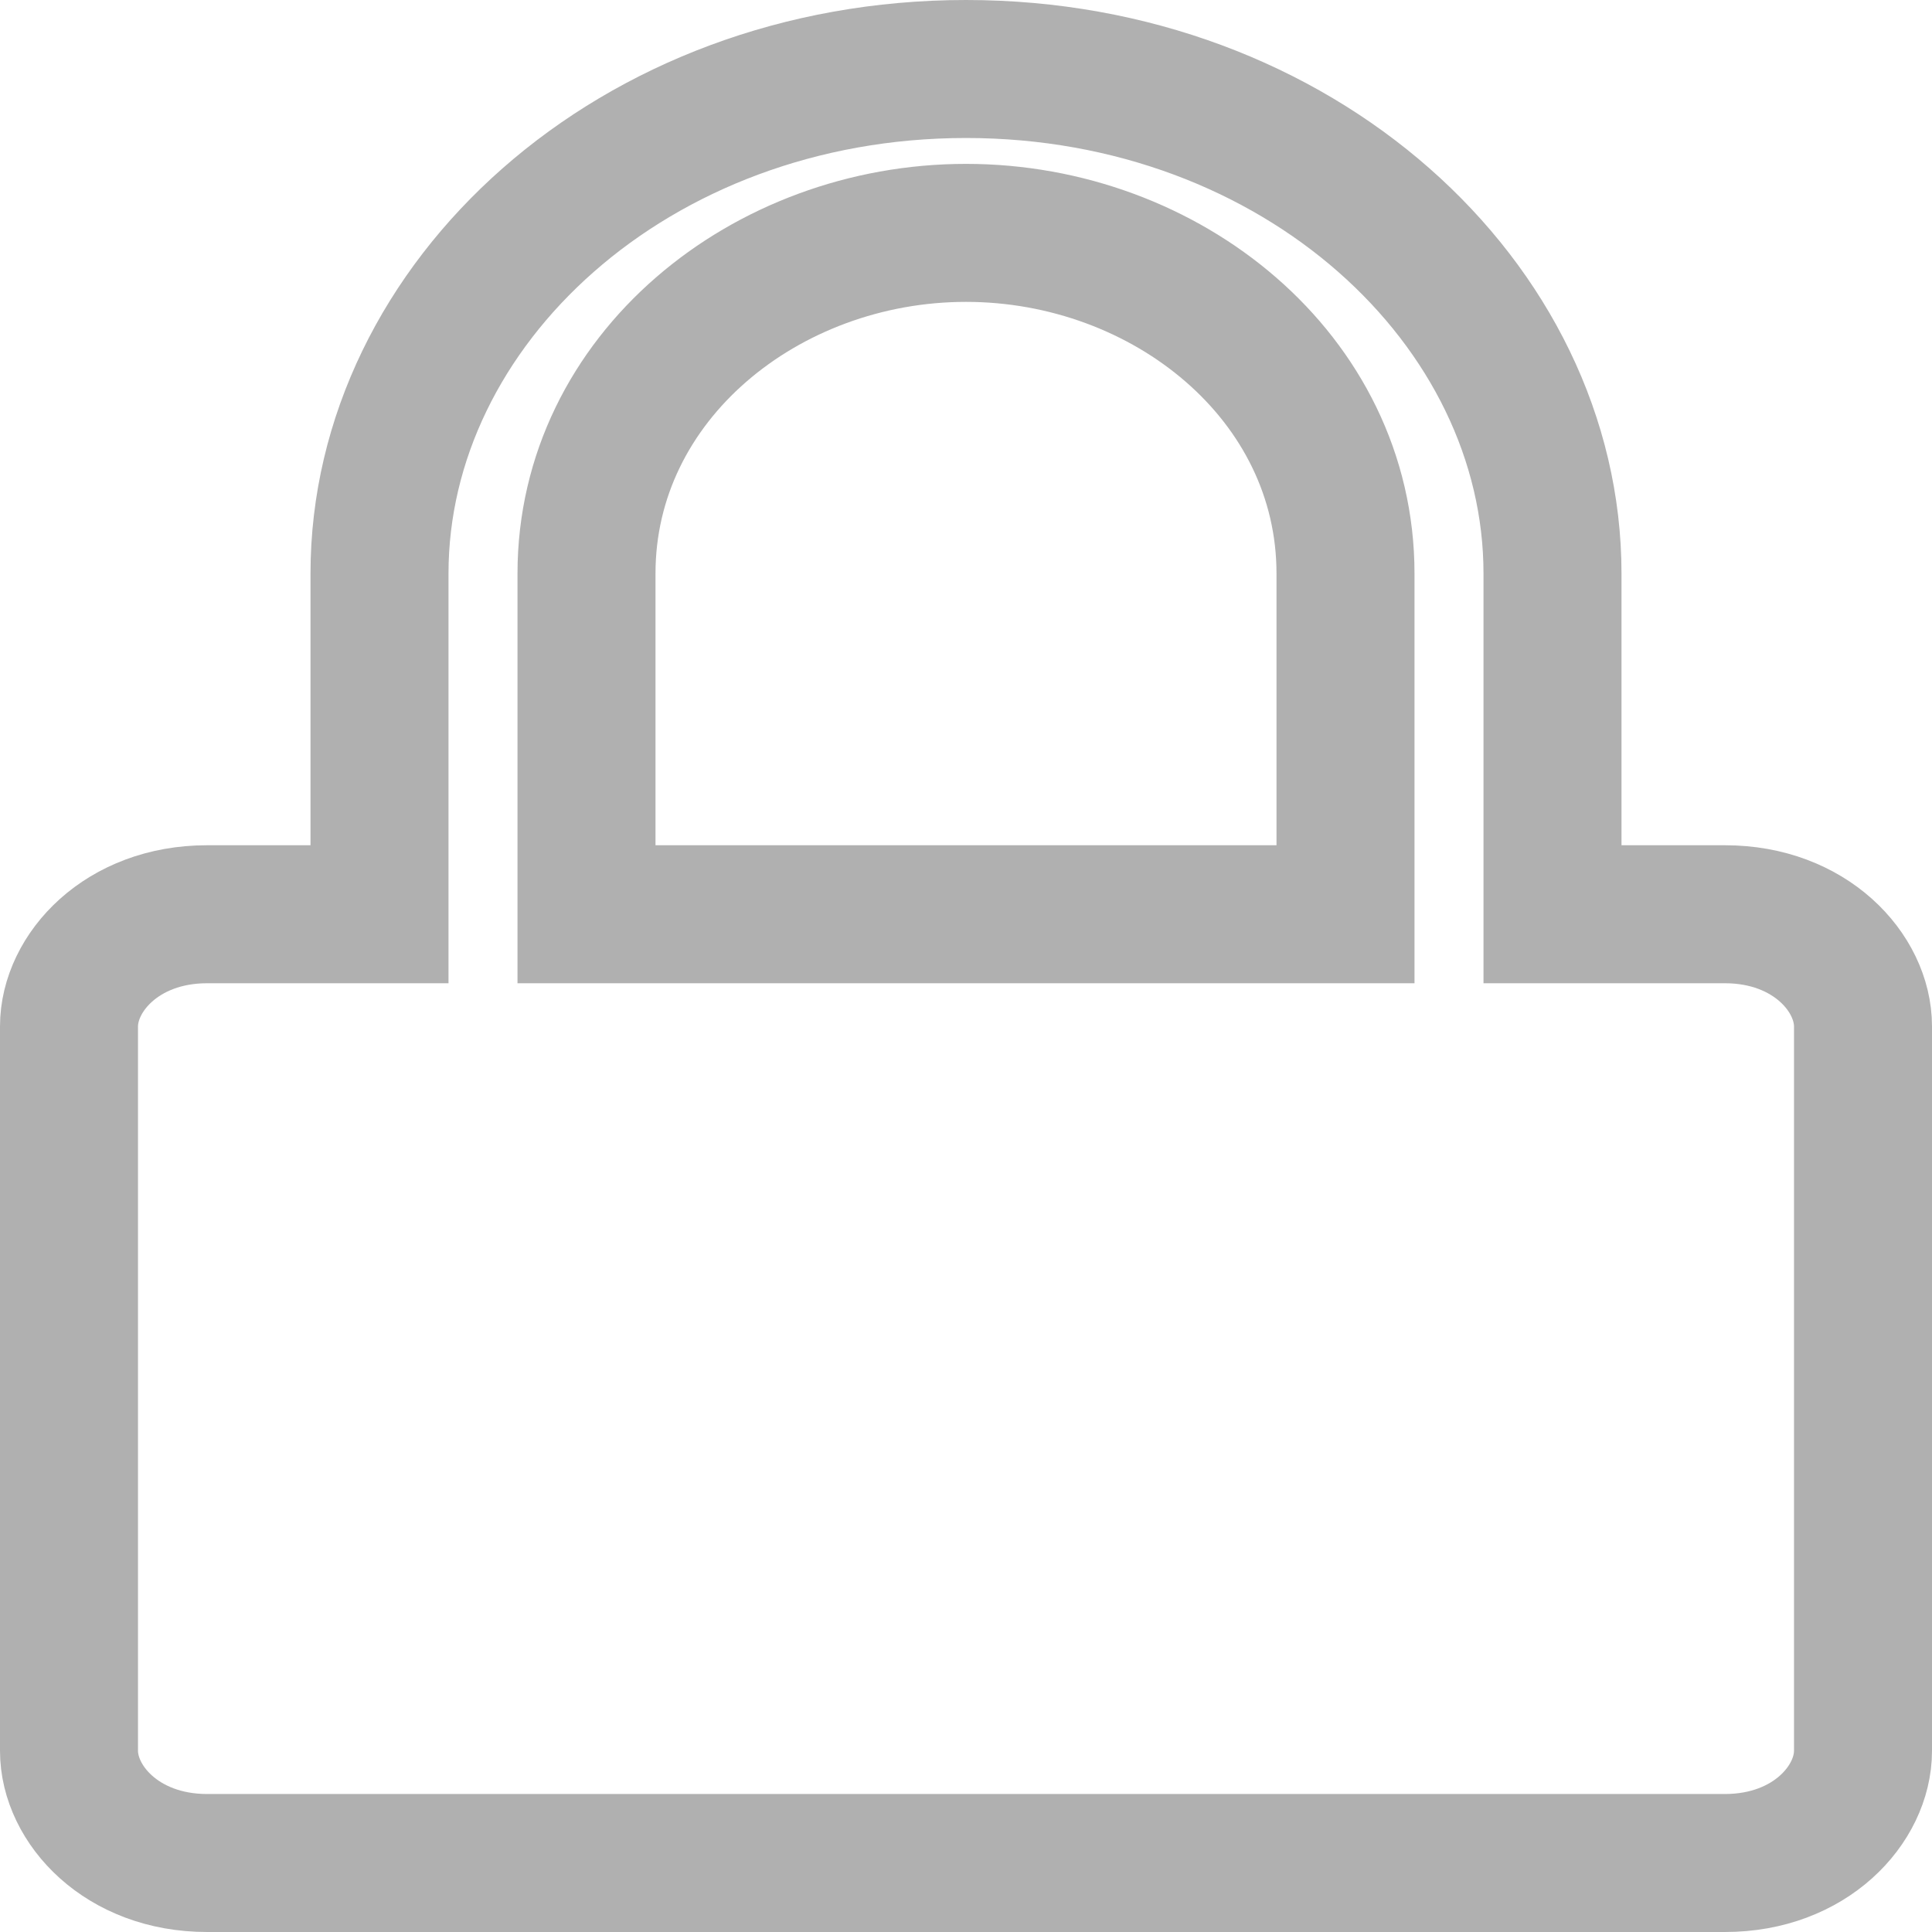
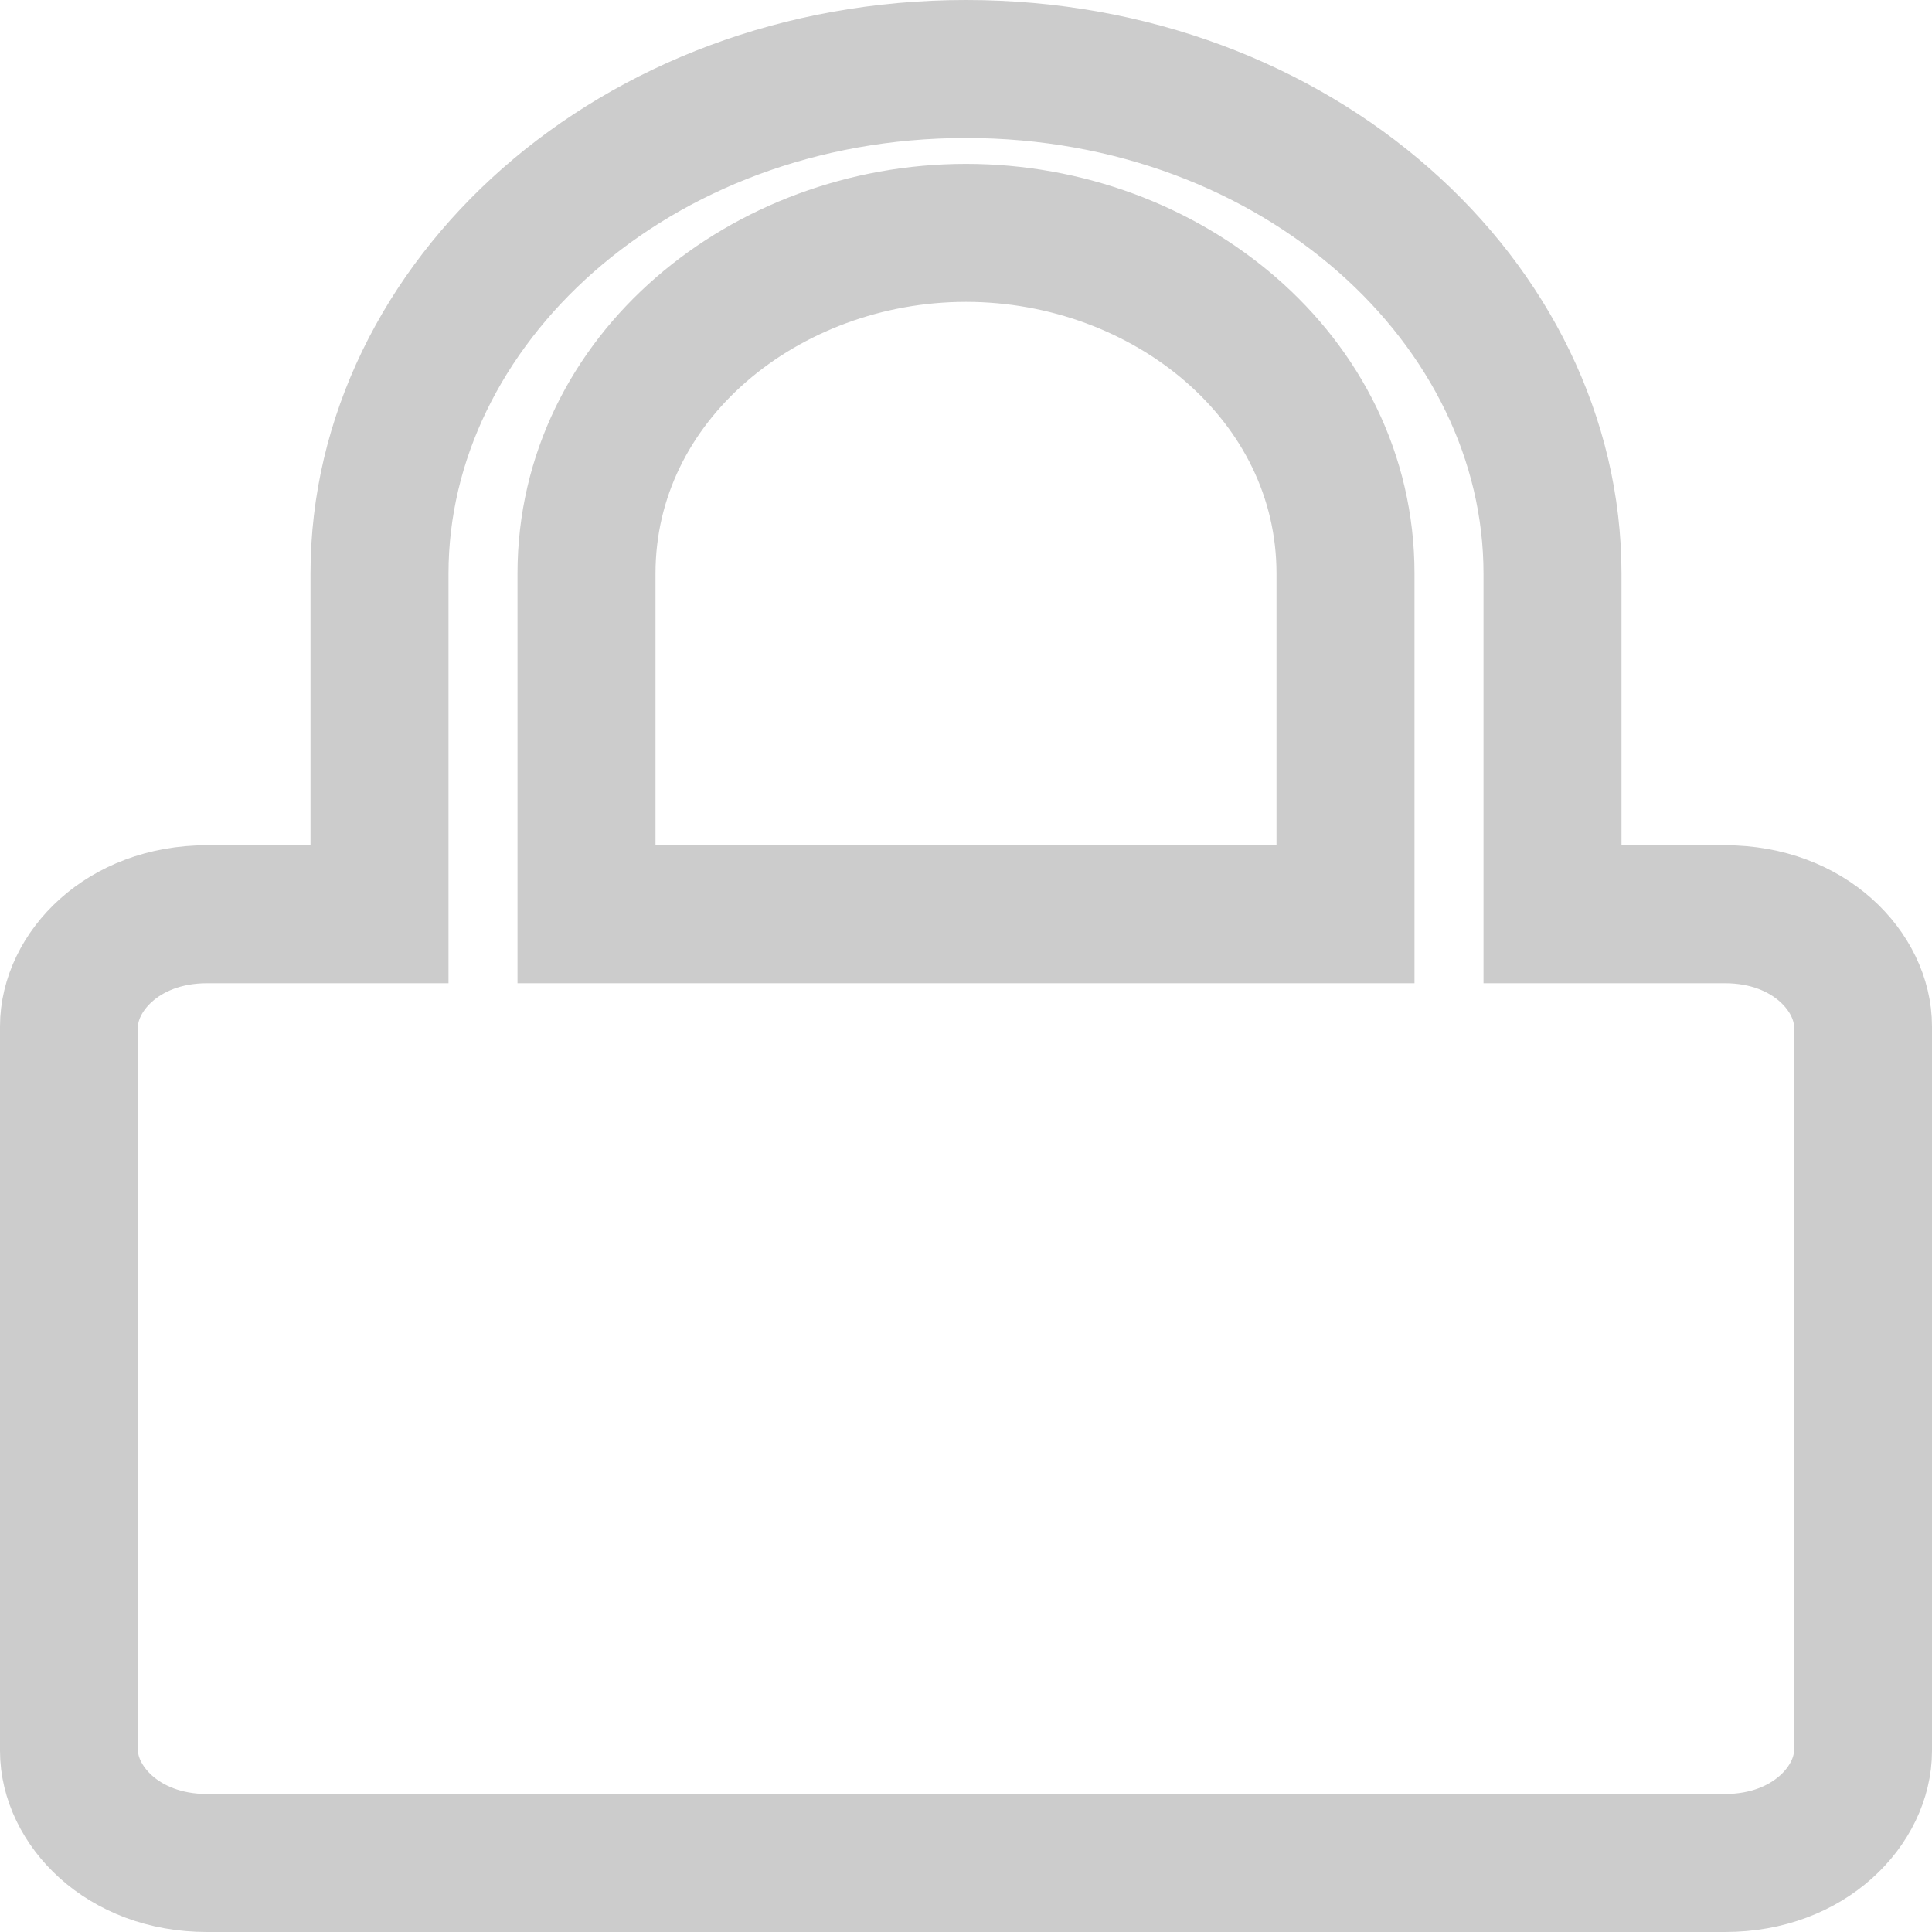
<svg xmlns="http://www.w3.org/2000/svg" width="28" height="28" viewBox="0 0 28 28" fill="none">
-   <path d="M22.5 12.25V13.25H23.5H25C26.234 13.25 27 14.099 27 14.875V25.375C27 26.151 26.234 27 25 27H3C1.766 27 1 26.151 1 25.375V14.875C1 14.099 1.766 13.25 3 13.25H4.5H5.5V12.25V8.312C5.5 4.403 9.185 1 14 1C18.815 1 22.5 4.403 22.5 8.312V12.25ZM18.5 13.25H19.5V12.25V8.312C19.5 5.468 16.904 3.375 14 3.375C11.096 3.375 8.5 5.468 8.5 8.312V12.25V13.25H9.5H18.5Z" stroke="#B0B0B0" stroke-width="2" />
+   <path d="M22.5 12.25V13.25H23.5H25C26.234 13.25 27 14.099 27 14.875V25.375C27 26.151 26.234 27 25 27H3C1.766 27 1 26.151 1 25.375V14.875C1 14.099 1.766 13.25 3 13.25H4.5H5.5V12.25V8.312C5.5 4.403 9.185 1 14 1C18.815 1 22.5 4.403 22.5 8.312V12.25ZM18.5 13.25H19.5V12.25V8.312C19.5 5.468 16.904 3.375 14 3.375C11.096 3.375 8.5 5.468 8.5 8.312V12.25V13.25H9.5H18.5Z" stroke="#CCCCCC" stroke-width="2" />
</svg>
